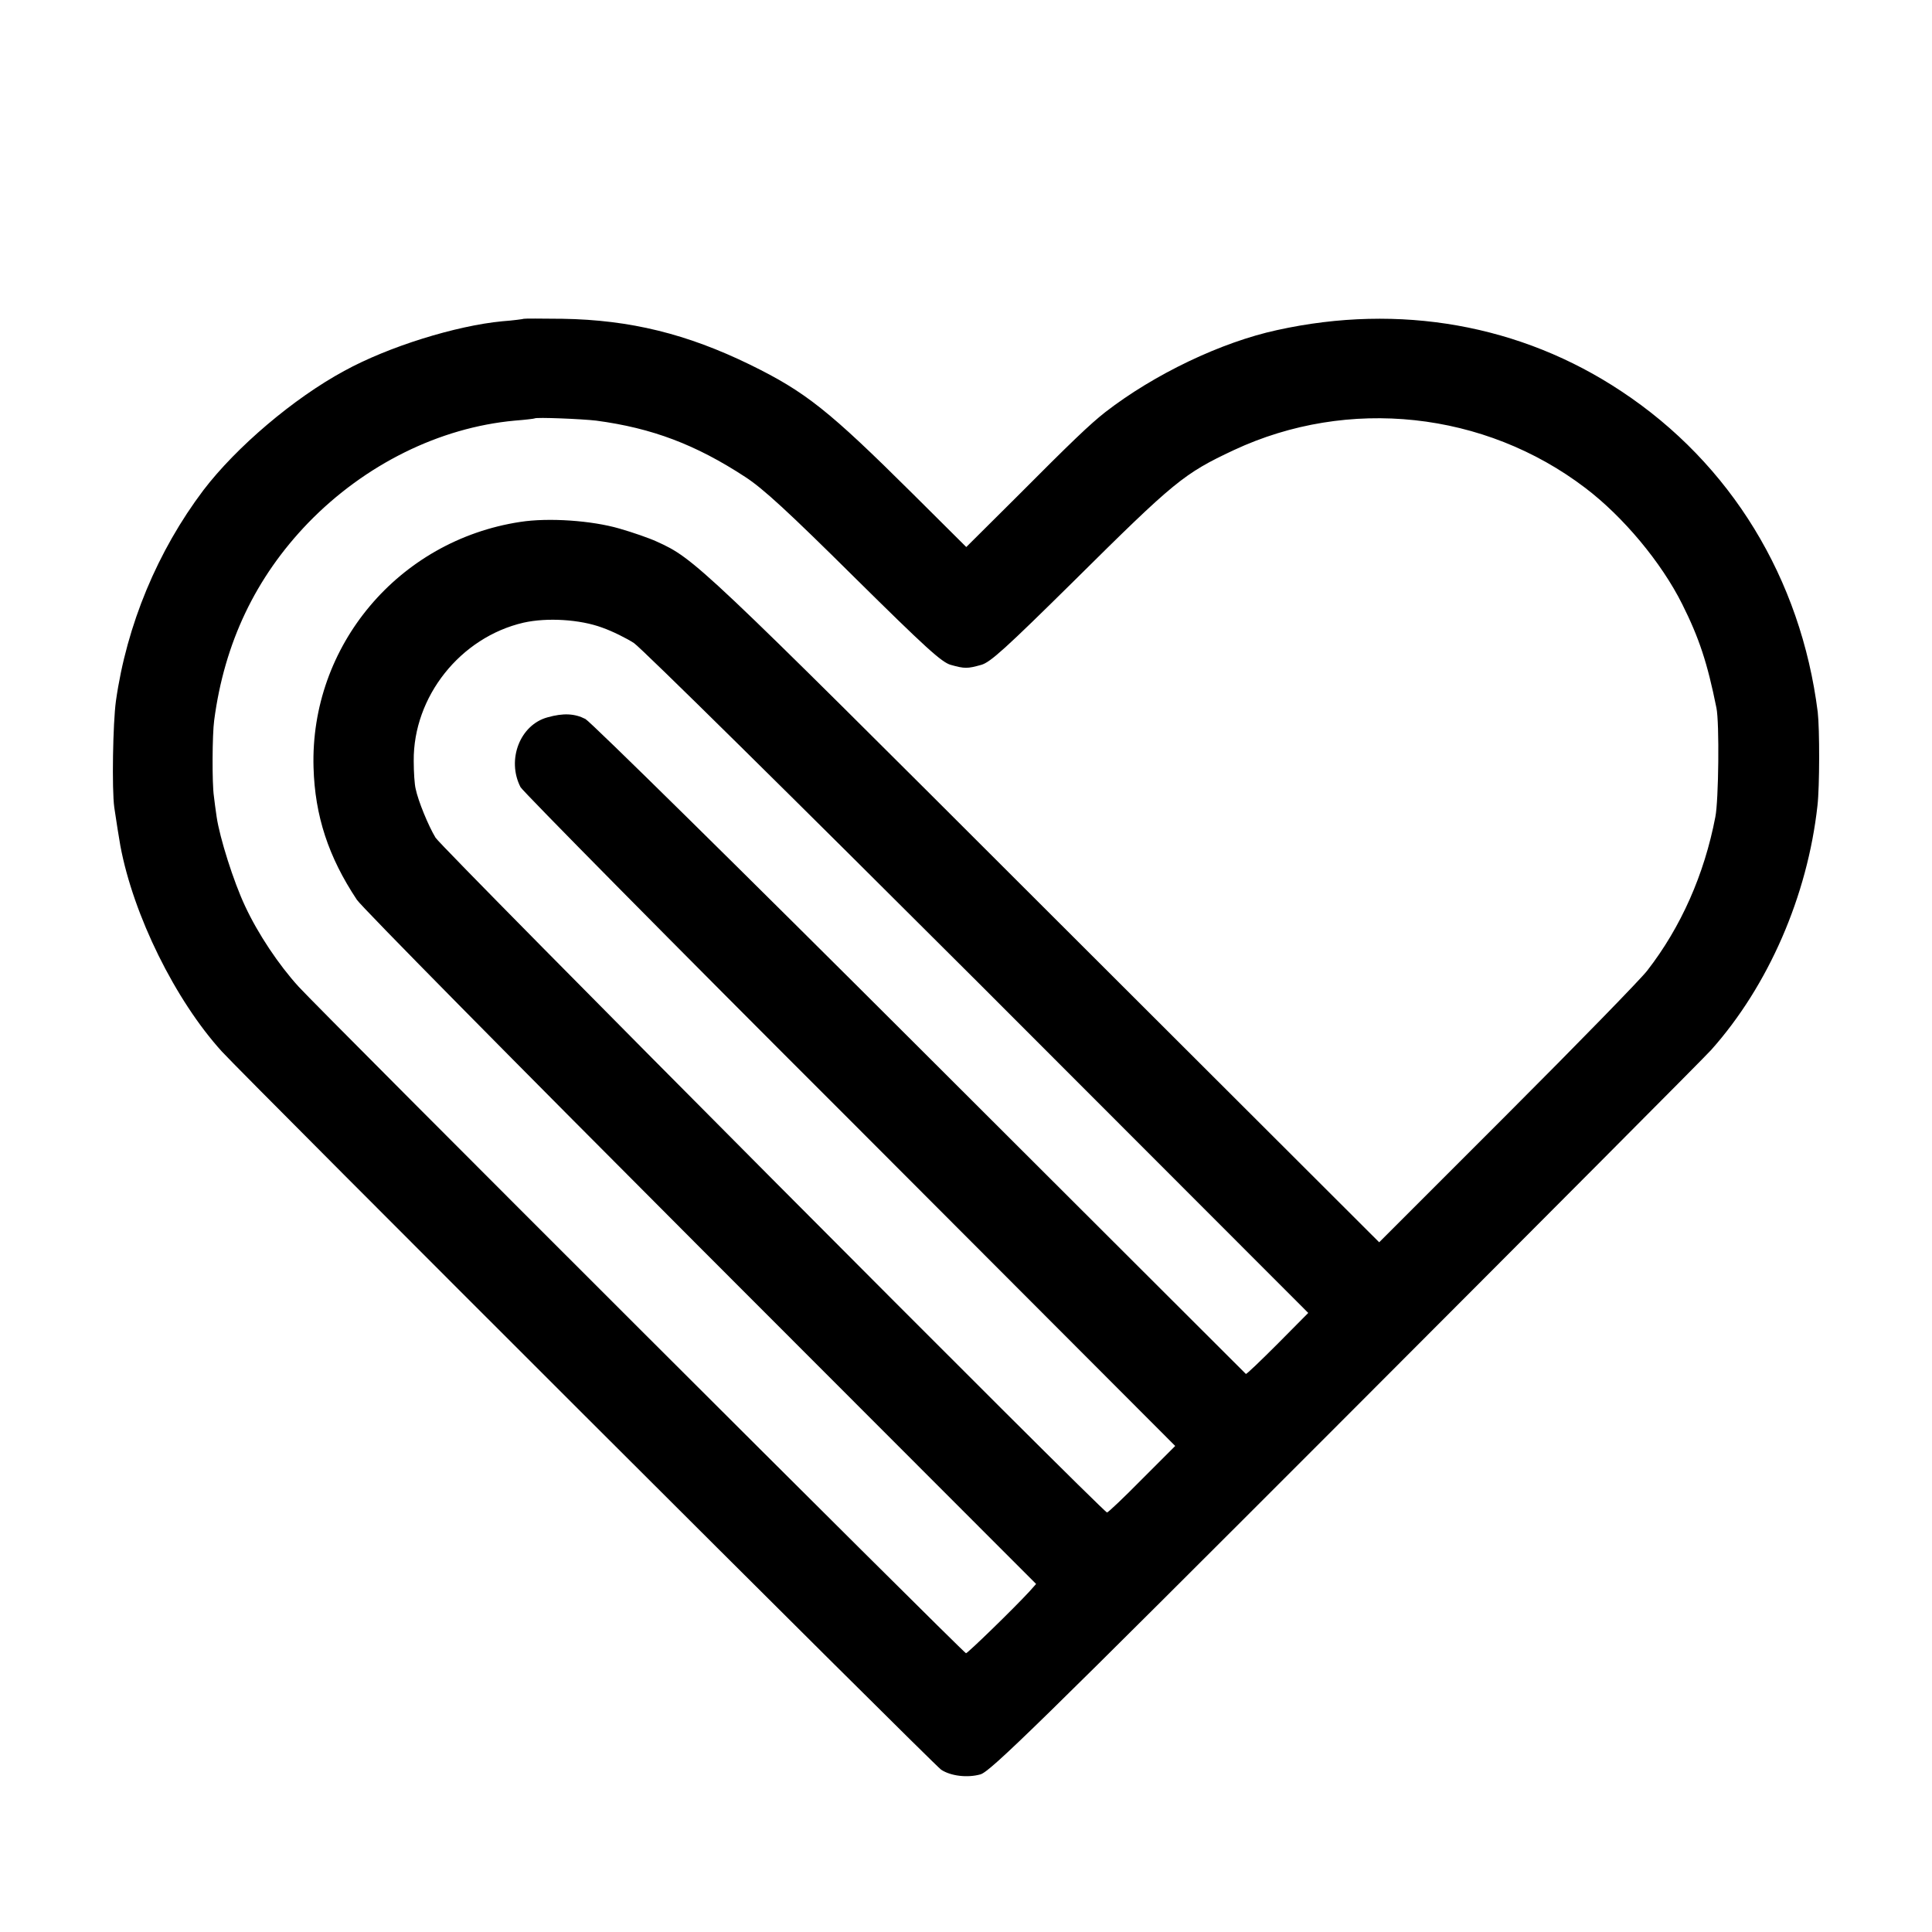
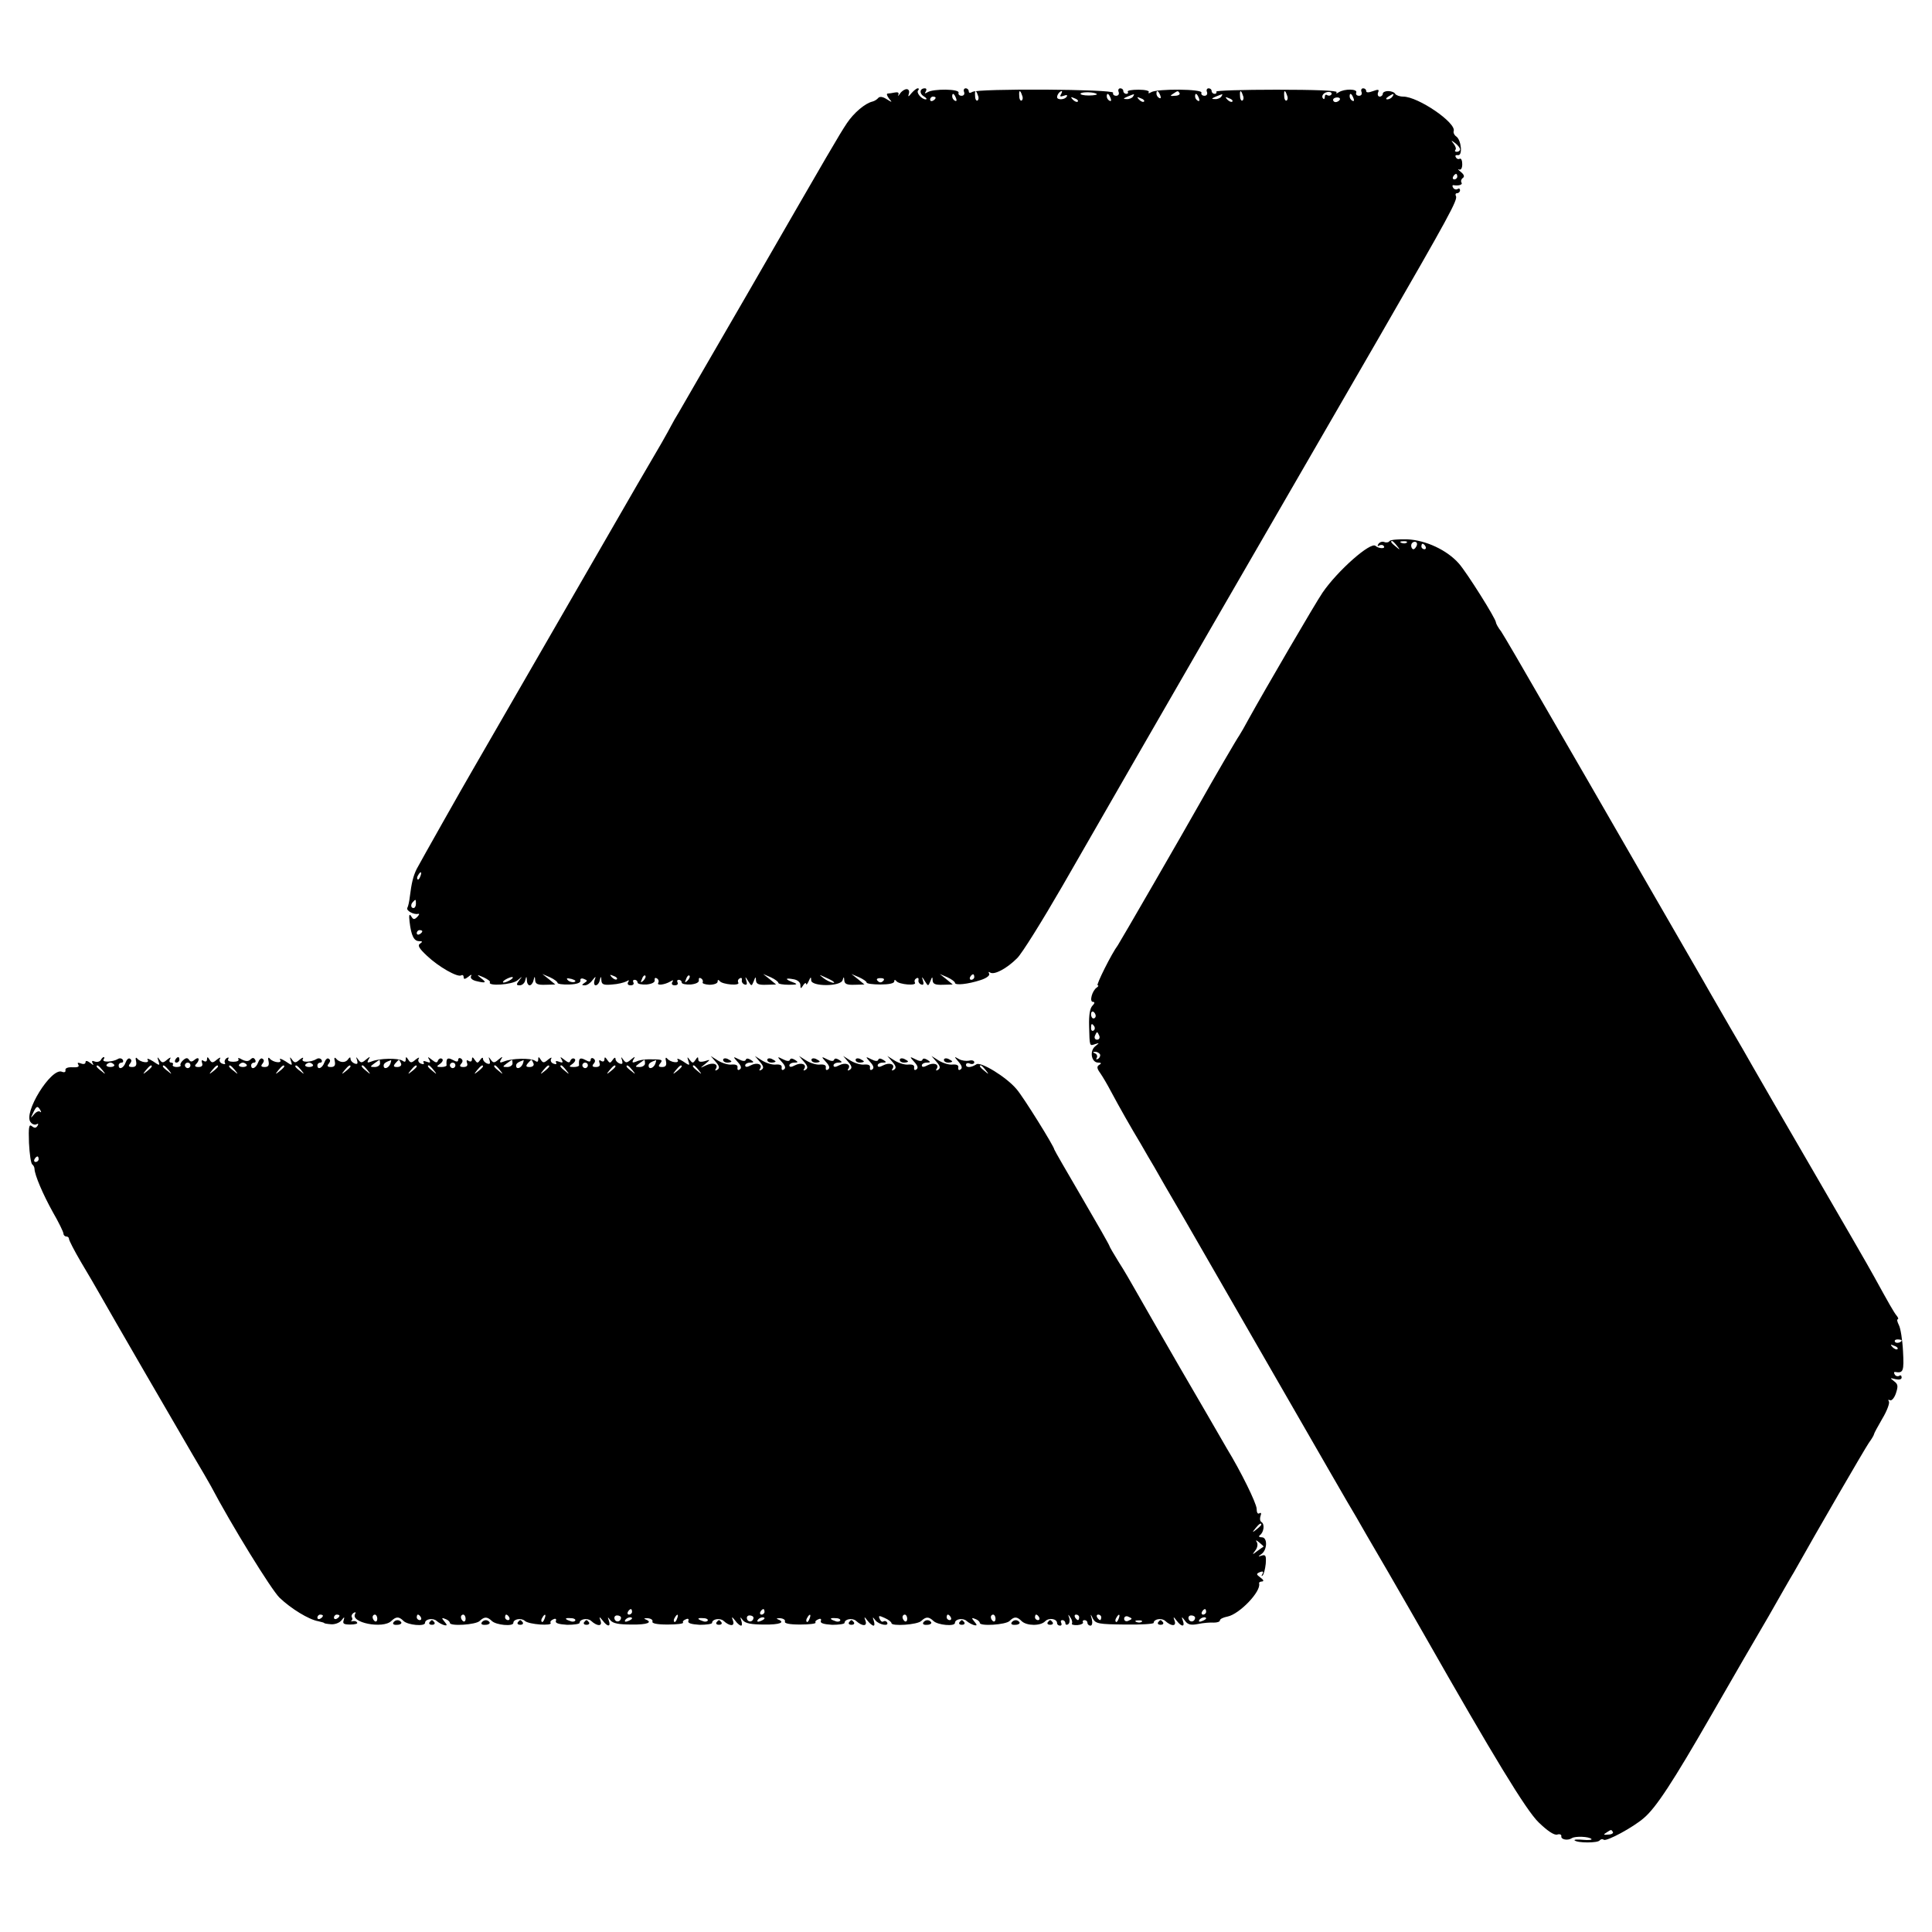
<svg xmlns="http://www.w3.org/2000/svg" version="1.0" width="700pt" height="700pt" viewBox="0 0 700 700" preserveAspectRatio="xMidYMid meet">
  <g transform="translate(0,700) scale(0.1,-0.1)" fill="#000000" stroke="none">
-     <path d="M1898 5845 c-2 -1 -37 -6 -78 -9 -168 -16 -413 -92 -573 -180 -183 -99 -391 -276 -510 -432 -166 -220 -278 -488 -317 -764 -11 -80 -15 -319 -6 -385 7 -47 17 -112 22 -139 47 -252 199 -560 368 -746 87 -95 2582 -2587 2606 -2602 35 -23 95 -30 142 -17 35 9 206 176 1327 1298 707 708 1302 1305 1321 1327 207 232 349 558 385 885 8 69 8 278 1 339 -61 484 -315 900 -711 1162 -364 242 -804 320 -1248 222 -203 -44 -445 -160 -622 -297 -56 -44 -120 -105 -325 -311 l-179 -178 -193 192 c-305 303 -389 370 -591 469 -228 111 -433 162 -679 166 -76 1 -139 1 -140 0z m262 -369 c203 -27 361 -87 540 -204 65 -42 159 -129 395 -363 258 -255 317 -309 350 -318 50 -14 60 -14 110 0 33 9 89 60 335 303 366 363 399 390 580 475 415 194 909 141 1274 -137 137 -104 275 -269 351 -421 61 -122 91 -212 124 -376 11 -53 8 -336 -4 -395 -40 -209 -125 -400 -247 -557 -23 -30 -251 -264 -507 -520 l-464 -464 -1216 1214 c-1250 1249 -1265 1263 -1402 1325 -26 12 -86 33 -135 47 -100 29 -256 40 -359 24 -441 -67 -762 -449 -749 -890 5 -175 54 -324 157 -479 16 -25 577 -593 1245 -1262 l1216 -1217 -24 -27 c-59 -64 -224 -224 -230 -224 -8 0 -2337 2326 -2418 2415 -72 79 -147 191 -194 292 -42 89 -92 248 -103 323 -4 25 -8 59 -10 75 -7 46 -6 225 1 275 37 281 150 518 341 716 205 211 475 345 748 370 39 3 71 7 72 8 5 5 173 -2 223 -8z m22 -750 c37 -13 89 -39 115 -56 27 -18 587 -571 1246 -1229 l1197 -1198 -111 -112 c-61 -61 -113 -111 -115 -109 -2 2 -533 532 -1181 1179 -648 647 -1193 1184 -1212 1194 -39 20 -80 22 -137 6 -100 -27 -149 -154 -98 -253 8 -15 545 -559 1194 -1207 l1178 -1180 -120 -120 c-66 -67 -123 -121 -127 -121 -14 0 -2411 2408 -2433 2445 -26 43 -63 133 -72 177 -4 15 -7 61 -7 101 -2 233 169 448 398 501 85 19 204 12 285 -18z" />
+     <path d="M3261 6661 c-6 -9 -9 -11 -6 -4 3 7 -2 10 -12 8 -10 -2 -22 -4 -27 -4 -5 -1 -2 -8 5 -18 13 -15 12 -15 -9 -2 -14 9 -25 10 -30 4 -4 -5 -13 -11 -21 -13 -26 -6 -67 -40 -93 -79 -29 -44 -53 -85 -362 -621 -125 -216 -236 -407 -246 -425 -11 -18 -23 -39 -27 -47 -4 -8 -20 -37 -36 -65 -29 -49 -95 -162 -327 -565 -124 -215 -327 -567 -356 -617 -34 -58 -192 -338 -204 -361 -13 -26 -19 -52 -25 -100 -2 -18 -6 -36 -9 -41 -6 -10 23 -26 39 -22 6 1 4 -3 -3 -11 -11 -11 -15 -10 -22 2 -7 11 -9 5 -6 -20 6 -51 16 -70 35 -70 12 0 13 -2 3 -9 -10 -6 -4 -17 25 -44 42 -40 111 -79 124 -71 5 3 9 0 9 -7 0 -8 5 -7 17 2 9 8 14 9 10 3 -4 -7 2 -14 16 -18 36 -9 42 -7 21 9 -18 14 -17 15 8 4 15 -7 26 -15 23 -18 -9 -15 81 -9 100 7 19 16 19 16 6 0 -11 -15 -11 -18 2 -18 9 0 18 8 20 18 4 16 5 16 6 0 0 -10 5 -18 10 -18 5 0 12 8 14 18 4 16 5 16 6 0 1 -13 9 -17 37 -16 l36 1 -23 19 -24 19 28 -12 c15 -7 27 -16 27 -20 0 -4 19 -7 43 -6 27 1 41 6 40 14 -2 7 4 10 13 6 13 -5 13 -7 2 -14 -11 -7 -11 -9 1 -9 8 0 20 8 27 18 13 16 14 16 8 0 -3 -10 -1 -18 4 -18 6 0 13 8 15 18 4 16 5 16 6 -1 1 -14 9 -17 39 -14 20 1 43 7 51 11 10 6 12 5 7 -2 -4 -7 -1 -12 9 -12 9 0 13 5 10 10 -3 6 -1 10 4 10 6 0 11 -4 11 -10 0 -5 15 -8 33 -7 19 2 31 8 29 16 -1 7 2 10 8 6 6 -3 8 -11 5 -16 -7 -11 24 -7 44 5 10 6 12 5 7 -2 -4 -7 -1 -12 9 -12 9 0 13 5 10 10 -3 6 -1 10 4 10 6 0 11 -4 11 -10 0 -5 15 -8 33 -7 19 2 31 8 29 16 -1 7 2 10 8 6 6 -3 8 -10 6 -14 -3 -4 8 -8 24 -9 17 0 30 5 30 11 0 8 3 8 8 2 9 -12 75 -18 67 -5 -3 5 -1 12 5 15 6 4 9 1 8 -6 -2 -6 3 -14 10 -16 8 -3 10 2 6 14 -5 16 -4 16 7 -2 12 -19 12 -19 20 0 6 17 8 17 8 3 1 -13 9 -17 37 -16 l36 1 -23 19 -24 19 28 -12 c15 -7 27 -16 27 -20 0 -4 17 -7 38 -7 31 0 34 2 15 9 -30 11 -29 17 2 11 14 -2 25 -11 25 -21 0 -14 2 -14 10 -1 5 8 10 11 11 5 0 -5 4 -1 9 10 7 16 9 17 9 3 1 -23 108 -23 114 1 4 13 5 13 6 -1 1 -13 9 -17 37 -16 l36 1 -23 19 -24 19 28 -12 c15 -7 27 -15 27 -19 0 -4 23 -7 50 -7 30 0 50 4 50 11 0 7 3 7 8 1 9 -12 75 -18 67 -5 -3 5 -1 12 5 15 6 4 9 1 8 -6 -2 -6 3 -14 10 -16 8 -3 10 2 6 14 -5 16 -4 16 7 -2 12 -19 12 -19 20 0 6 17 8 17 8 3 1 -13 9 -17 37 -16 l36 1 -23 19 -24 19 28 -12 c15 -7 27 -16 27 -20 0 -10 47 -5 93 10 22 7 34 17 31 23 -4 7 -2 8 4 4 15 -9 60 15 97 52 17 16 91 135 165 263 363 632 690 1198 1145 1984 255 442 288 502 280 515 -3 5 -1 10 4 10 6 0 11 5 11 11 0 5 -4 8 -9 4 -5 -3 -13 -1 -16 5 -4 6 -3 10 2 9 19 -3 34 2 28 10 -3 5 0 13 5 16 7 5 5 12 -7 22 -10 8 -13 12 -7 9 7 -3 12 4 12 19 0 14 -4 22 -9 20 -4 -3 -11 -1 -14 5 -4 6 -1 9 7 8 18 -4 13 53 -5 67 -8 5 -12 15 -10 20 10 30 -129 125 -183 125 -13 0 -26 5 -29 10 -3 6 -15 10 -26 10 -10 0 -19 -4 -19 -10 0 -5 -5 -10 -11 -10 -6 0 -9 7 -6 15 5 11 1 12 -18 5 -16 -6 -25 -6 -25 0 0 6 -5 10 -11 10 -6 0 -9 -6 -6 -13 3 -8 -1 -14 -9 -14 -8 0 -13 5 -10 12 5 13 -42 14 -63 1 -9 -6 -12 -5 -8 0 3 6 -83 9 -218 9 -123 0 -221 -3 -218 -7 2 -5 -1 -8 -6 -8 -6 0 -11 5 -11 10 0 6 -5 10 -11 10 -6 0 -9 -6 -6 -13 3 -8 -1 -14 -9 -14 -8 0 -13 5 -11 11 6 14 -161 15 -182 2 -8 -5 -12 -5 -9 0 4 5 -13 9 -37 9 -24 0 -41 -3 -39 -7 3 -5 0 -8 -5 -8 -6 0 -11 5 -11 10 0 6 -5 10 -11 10 -6 0 -9 -6 -6 -13 3 -8 -1 -14 -9 -14 -8 0 -13 5 -11 11 5 13 -490 16 -510 3 -8 -5 -13 -4 -13 2 0 6 -5 11 -11 11 -6 0 -9 -6 -6 -13 3 -8 -1 -14 -9 -14 -8 0 -13 5 -11 11 5 14 -91 15 -112 2 -10 -6 -12 -5 -7 2 4 7 3 12 -3 12 -19 0 -21 -19 -4 -29 10 -6 13 -11 7 -11 -15 0 -36 25 -27 33 3 4 3 7 -2 7 -4 0 -14 -8 -22 -17 -12 -15 -14 -15 -10 -2 3 9 -1 16 -8 16 -7 0 -18 -7 -24 -16z m282 -6 c4 -8 3 -16 -1 -19 -4 -3 -9 4 -9 15 -2 23 3 25 10 4z m160 0 c4 -8 3 -16 -1 -19 -4 -3 -9 4 -9 15 -2 23 3 25 10 4z m141 3 c-5 -8 -2 -9 10 -5 10 4 15 3 11 -3 -7 -12 -35 -13 -35 -2 0 9 10 22 17 22 2 0 1 -5 -3 -12z m130 1 c3 -2 -10 -5 -29 -5 -18 0 -32 3 -30 7 5 7 52 6 59 -2z m230 -5 c3 -8 2 -12 -4 -9 -6 3 -10 10 -10 16 0 14 7 11 14 -7z m70 8 c2 -4 -5 -9 -17 -9 -17 -2 -19 0 -7 7 18 12 18 12 24 2z m229 -7 c4 -8 3 -16 -1 -19 -4 -3 -9 4 -9 15 -2 23 3 25 10 4z m160 0 c4 -8 3 -16 -1 -19 -4 -3 -9 4 -9 15 -2 23 3 25 10 4z m161 3 c-3 -5 -10 -6 -15 -3 -5 4 -9 1 -9 -6 0 -7 -3 -10 -6 -6 -9 9 3 24 20 24 8 0 13 -4 10 -9z m-1360 -14 c3 -8 2 -12 -4 -9 -6 3 -10 10 -10 16 0 14 7 11 14 -7z m560 0 c3 -8 2 -12 -4 -9 -6 3 -10 10 -10 16 0 14 7 11 14 -7z m81 6 c-3 -5 -14 -10 -23 -9 -14 0 -13 2 3 9 27 11 27 11 20 0z m239 -6 c3 -8 2 -12 -4 -9 -6 3 -10 10 -10 16 0 14 7 11 14 -7z m81 6 c-3 -5 -14 -10 -23 -9 -14 0 -13 2 3 9 27 11 27 11 20 0z m479 -6 c3 -8 2 -12 -4 -9 -6 3 -10 10 -10 16 0 14 7 11 14 -7z m141 6 c-3 -5 -12 -10 -18 -10 -7 0 -6 4 3 10 19 12 23 12 15 0z m-1655 -4 c0 -3 -4 -8 -10 -11 -5 -3 -10 -1 -10 4 0 6 5 11 10 11 6 0 10 -2 10 -4z m515 -14 c-3 -3 -11 0 -18 7 -9 10 -8 11 6 5 10 -3 15 -9 12 -12z m240 0 c-3 -3 -11 0 -18 7 -9 10 -8 11 6 5 10 -3 15 -9 12 -12z m320 0 c-3 -3 -11 0 -18 7 -9 10 -8 11 6 5 10 -3 15 -9 12 -12z m389 6 c-3 -4 -9 -8 -15 -8 -5 0 -9 4 -9 8 0 5 7 9 15 9 8 0 12 -4 9 -9z m436 -179 c0 -5 -5 -9 -12 -9 -6 0 -8 3 -5 7 4 3 1 13 -6 22 -11 14 -10 14 6 2 9 -7 17 -17 17 -22z m-10 -99 c0 -5 -5 -10 -11 -10 -5 0 -7 5 -4 10 3 6 8 10 11 10 2 0 4 -4 4 -10z m-3757 -2535 c-3 -9 -8 -14 -10 -11 -3 3 -2 9 2 15 9 16 15 13 8 -4z m-16 -100 c0 -8 -4 -15 -9 -15 -10 0 -11 14 -1 23 9 10 10 9 10 -8z m23 -99 c0 -3 -4 -8 -10 -11 -5 -3 -10 -1 -10 4 0 6 5 11 10 11 6 0 10 -2 10 -4z m705 -174 c-3 -3 -11 0 -18 7 -9 10 -8 11 6 5 10 -3 15 -9 12 -12z m96 -5 c-10 -9 -11 -8 -5 6 3 10 9 15 12 12 3 -3 0 -11 -7 -18z m160 0 c-10 -9 -11 -8 -5 6 3 10 9 15 12 12 3 -3 0 -11 -7 -18z m528 -3 c14 -12 -19 -1 -35 12 -18 14 -18 14 6 3 14 -6 27 -13 29 -15z m511 16 c0 -5 -5 -10 -11 -10 -5 0 -7 5 -4 10 3 6 8 10 11 10 2 0 4 -4 4 -10z m-1680 -10 c-8 -5 -19 -10 -25 -10 -5 0 -3 5 5 10 8 5 20 10 25 10 6 0 3 -5 -5 -10z m231 -8 c-7 -2 -18 1 -23 6 -8 8 -4 9 13 5 13 -4 18 -8 10 -11z m1119 4 c-7 -7 -13 -7 -20 0 -6 6 -3 10 10 10 13 0 16 -4 10 -10z" />
+     <path d="M5035 5040 c-3 -5 -12 -7 -19 -4 -8 3 -17 0 -22 -7 -4 -7 -3 -10 4 -5 6 3 13 2 16 -3 7 -10 -19 -9 -30 1 -17 17 -138 -90 -192 -169 -25 -36 -213 -359 -265 -453 -16 -30 -33 -59 -37 -65 -7 -9 -95 -160 -141 -242 -55 -98 -293 -510 -299 -518 -22 -29 -80 -145 -73 -145 4 0 3 -4 -3 -8 -17 -11 -28 -52 -14 -52 7 0 7 -5 -2 -14 -9 -9 -13 -34 -12 -72 2 -77 1 -74 22 -67 16 5 16 5 0 -8 -21 -17 -14 -59 11 -59 11 0 13 -3 4 -8 -10 -6 -9 -13 4 -31 9 -13 26 -42 38 -65 31 -58 73 -132 108 -190 16 -28 38 -66 49 -84 10 -18 58 -102 107 -185 48 -84 168 -291 266 -462 98 -170 216 -375 262 -455 46 -80 89 -154 96 -165 6 -11 58 -101 116 -200 57 -99 116 -201 130 -226 252 -443 371 -639 416 -682 32 -31 56 -47 67 -44 9 3 16 0 15 -6 -2 -12 23 -17 38 -7 12 8 63 6 71 -3 4 -3 -10 -5 -30 -3 -21 2 -34 1 -31 -2 10 -10 85 -10 91 0 3 4 10 6 15 2 11 -6 106 45 145 79 44 37 106 132 244 372 73 127 166 288 208 359 41 72 82 144 92 160 84 150 256 446 271 468 11 15 19 29 19 32 0 3 14 28 30 56 17 28 27 56 24 62 -4 6 -2 8 3 5 6 -4 16 7 22 24 9 27 8 34 -7 45 -15 12 -15 12 6 7 13 -3 22 -1 22 6 0 7 -4 10 -9 6 -5 -3 -13 -1 -16 5 -4 6 -3 10 2 9 29 -5 32 3 28 75 -2 41 -9 84 -15 95 -6 12 -8 21 -4 21 3 0 2 6 -4 13 -10 12 -27 42 -82 142 -15 28 -115 201 -222 385 -107 184 -206 355 -220 380 -14 25 -49 86 -78 135 -29 50 -62 108 -75 130 -12 22 -123 213 -245 425 -122 212 -283 491 -358 620 -74 129 -143 247 -153 262 -11 14 -19 29 -19 33 0 13 -105 180 -134 213 -43 49 -120 85 -188 88 -32 1 -60 -2 -63 -6z m26 -17 c13 -16 12 -17 -3 -4 -17 13 -22 21 -14 21 2 0 10 -8 17 -17z m36 11 c-3 -3 -12 -4 -19 -1 -8 3 -5 6 6 6 11 1 17 -2 13 -5z m36 -11 c-3 -7 -8 -13 -12 -13 -4 0 -8 6 -8 13 0 8 6 14 13 14 7 0 10 -6 7 -14z m32 -3 c3 -5 1 -10 -4 -10 -6 0 -11 5 -11 10 0 6 2 10 4 10 3 0 8 -4 11 -10z m-1195 -1701 c0 -5 -4 -9 -8 -9 -5 0 -9 7 -9 15 0 8 4 12 9 9 4 -3 8 -9 8 -15z m-5 -38 c3 -5 2 -12 -3 -15 -5 -3 -9 1 -9 9 0 17 3 19 12 6z m18 -34 c3 -8 -1 -14 -8 -14 -7 0 -11 6 -8 14 3 7 6 13 8 13 2 0 5 -6 8 -13z m2 -66 c3 -5 0 -13 -6 -17 -7 -4 -9 -3 -5 4 3 5 0 13 -6 15 -9 4 -10 6 -1 6 6 1 14 -3 18 -8z m2905 -1037 c0 -8 -19 -13 -24 -6 -3 5 1 9 9 9 8 0 15 -2 15 -3z m-15 -32 c-3 -3 -11 0 -18 7 -9 10 -8 11 6 5 10 -3 15 -9 12 -12z m-1031 -1750 c2 -4 -5 -9 -17 -9 -17 -2 -19 0 -7 7 18 12 18 12 24 2z" />
+     <path d="M365 3159 c-4 -6 -14 -8 -22 -5 -9 4 -12 2 -7 -7 5 -8 2 -7 -9 2 -11 8 -17 9 -17 3 0 -7 -7 -9 -17 -5 -11 4 -14 3 -9 -5 4 -7 -3 -10 -21 -9 -17 1 -27 -3 -26 -10 2 -7 -4 -10 -13 -6 -39 15 -141 -150 -113 -183 6 -8 16 -11 22 -7 6 3 7 1 3 -6 -6 -9 -11 -9 -21 -1 -10 8 -12 -4 -10 -61 2 -40 7 -75 12 -78 4 -3 8 -10 8 -16 1 -23 30 -91 66 -156 22 -38 39 -73 39 -79 0 -5 5 -10 10 -10 6 0 10 -4 10 -9 0 -5 19 -42 43 -83 24 -40 55 -93 69 -118 40 -71 274 -475 335 -579 31 -52 61 -104 67 -115 73 -139 219 -376 249 -405 42 -40 106 -79 140 -85 12 -3 22 -5 22 -7 0 -1 11 -3 25 -4 13 -1 30 5 37 14 11 14 12 14 8 0 -4 -12 1 -15 24 -15 17 0 28 3 25 7 -2 5 -10 7 -17 5 -7 -1 -9 -1 -4 1 4 3 5 9 2 13 -3 5 0 12 6 16 7 4 9 3 6 -3 -20 -32 101 -56 131 -26 17 16 27 17 44 0 15 -15 78 -21 78 -7 0 14 29 19 42 7 8 -7 20 -13 27 -15 12 -3 12 0 1 13 -11 13 -10 15 4 9 9 -3 16 -10 16 -14 0 -13 94 -7 108 7 17 16 27 16 44 0 15 -15 78 -21 78 -7 0 14 29 19 42 7 14 -13 101 -19 93 -7 -3 4 2 10 10 13 8 4 12 1 9 -6 -3 -8 10 -12 41 -14 25 0 45 3 45 7 0 14 29 19 42 7 22 -20 41 -20 34 0 -6 17 -5 17 8 1 17 -23 30 -23 22 0 -5 15 -5 15 6 1 9 -11 31 -15 76 -15 58 -1 79 8 50 19 -7 3 -3 4 8 4 12 -1 20 -6 18 -12 -3 -7 16 -11 55 -11 33 0 58 3 56 7 -3 4 2 9 10 12 8 4 12 1 9 -6 -3 -8 10 -12 41 -14 25 0 45 3 45 7 0 14 29 19 42 7 22 -20 41 -20 34 0 -6 17 -5 17 8 1 7 -10 17 -18 21 -18 4 0 4 8 1 18 -5 15 -5 15 6 1 9 -11 31 -15 76 -15 58 -1 79 8 50 19 -7 3 -3 4 8 4 12 -1 20 -6 18 -12 -3 -7 16 -11 55 -11 33 0 58 3 56 7 -3 4 2 9 10 12 8 4 12 1 9 -6 -3 -8 10 -12 41 -14 25 0 45 3 45 7 0 14 29 19 42 7 22 -20 41 -20 34 0 -6 17 -5 17 8 0 7 -9 17 -17 21 -17 4 0 4 8 1 17 -5 16 -5 16 6 2 13 -16 51 -23 42 -7 -3 5 -9 6 -14 3 -4 -3 -10 2 -13 10 -5 12 -2 12 18 3 14 -6 25 -15 25 -19 0 -12 94 -6 108 8 17 16 27 16 44 0 15 -15 78 -21 78 -7 0 14 29 19 42 7 8 -7 20 -13 27 -15 12 -3 12 0 1 13 -11 13 -10 15 4 9 9 -3 16 -10 16 -14 0 -13 94 -7 108 7 17 17 27 16 44 -1 18 -17 68 -18 85 0 14 14 43 9 43 -7 0 -5 5 -9 11 -9 5 0 7 5 4 10 -3 6 -1 10 4 10 6 0 11 -5 11 -11 0 -5 4 -8 10 -4 5 3 7 13 4 23 -5 14 -4 14 4 2 6 -8 8 -18 6 -22 -3 -4 6 -7 20 -6 13 1 22 6 20 10 -3 4 0 8 5 8 6 0 11 -4 11 -10 0 -5 5 -10 11 -10 6 0 8 10 5 23 -6 21 -5 21 4 2 10 -18 21 -20 115 -21 58 -1 105 2 105 6 0 14 29 19 42 7 22 -20 41 -20 34 0 -6 17 -5 17 8 0 17 -22 30 -22 22 0 -6 17 -5 17 8 0 10 -14 22 -16 47 -11 19 4 44 6 57 5 12 0 22 3 22 8 0 5 12 11 28 14 43 9 122 91 114 120 -1 4 4 7 11 7 7 1 5 6 -6 14 -16 12 -16 14 -2 20 11 4 14 2 9 -7 -4 -6 -4 -9 1 -5 4 4 9 23 11 42 2 29 0 34 -14 30 -14 -5 -15 -4 -2 5 22 15 23 61 2 61 -10 0 -13 3 -7 8 14 10 18 39 6 47 -6 3 -7 13 -4 22 4 10 2 14 -4 10 -6 -4 -10 3 -10 17 -1 20 -56 133 -108 218 -5 9 -17 29 -26 45 -9 15 -73 127 -144 248 -70 121 -141 245 -158 275 -17 30 -45 79 -64 108 -18 29 -33 55 -33 57 0 3 -45 82 -100 176 -55 94 -100 172 -100 174 0 10 -113 192 -137 219 -37 44 -129 100 -145 90 -20 -13 -38 -13 -38 -2 0 6 7 8 15 4 8 -3 15 0 15 5 0 6 -8 9 -19 6 -10 -2 -27 0 -37 6 -18 10 -18 10 -1 -10 12 -14 15 -23 7 -28 -6 -4 -9 -1 -8 7 2 8 -5 12 -20 11 -13 -2 -35 5 -50 14 l-27 17 18 -21 c14 -16 15 -23 6 -29 -7 -4 -10 -3 -5 4 10 16 -11 24 -34 12 -13 -7 -20 -7 -20 0 0 5 8 10 18 10 14 0 15 2 2 10 -10 6 -16 6 -18 0 -2 -6 -12 -5 -25 2 -22 11 -22 10 -4 -10 12 -13 15 -22 7 -27 -6 -4 -9 -1 -8 7 2 8 -5 12 -20 11 -13 -2 -35 5 -50 14 l-27 17 18 -21 c14 -16 15 -23 6 -29 -7 -4 -10 -3 -5 4 10 16 -11 24 -34 12 -13 -7 -20 -7 -20 0 0 5 8 10 18 10 14 0 15 2 2 10 -10 6 -16 6 -18 0 -2 -6 -12 -5 -25 2 -22 11 -22 10 -4 -10 12 -13 15 -22 7 -27 -6 -4 -9 -1 -8 7 2 8 -5 12 -20 11 -13 -2 -35 5 -50 14 l-27 17 18 -21 c14 -16 15 -23 6 -29 -7 -4 -10 -3 -5 4 10 16 -11 24 -34 12 -13 -7 -20 -7 -20 0 0 5 8 10 18 10 14 0 15 2 2 10 -10 6 -16 6 -18 0 -2 -6 -12 -5 -25 2 -22 11 -22 10 -4 -10 12 -13 15 -22 7 -27 -6 -4 -9 -1 -8 7 2 8 -5 12 -20 11 -13 -2 -35 5 -50 14 l-27 17 18 -21 c14 -16 15 -23 6 -29 -7 -4 -10 -3 -5 4 10 16 -11 24 -34 12 -13 -7 -20 -7 -20 0 0 5 8 10 18 10 14 0 15 2 2 10 -10 6 -16 6 -18 0 -2 -6 -12 -5 -25 2 -22 11 -22 10 -4 -10 12 -13 15 -22 7 -27 -6 -4 -9 -1 -8 7 2 8 -5 12 -20 11 -13 -2 -35 5 -50 14 l-27 17 18 -21 c14 -16 15 -23 6 -29 -7 -4 -10 -3 -5 4 10 16 -11 24 -34 12 -13 -7 -20 -7 -20 0 0 5 8 10 18 10 14 0 15 2 2 10 -10 6 -16 6 -18 0 -2 -6 -12 -5 -25 2 -22 11 -22 10 -4 -10 12 -13 15 -22 7 -27 -6 -4 -9 -1 -8 7 2 8 -5 12 -20 11 -13 -2 -35 5 -50 14 l-27 17 18 -21 c14 -16 15 -23 6 -29 -7 -4 -10 -3 -5 4 10 17 -11 24 -36 12 -23 -11 -23 -11 -3 5 20 17 20 17 -2 10 -16 -4 -23 -2 -23 7 0 10 -3 9 -10 -2 -9 -13 -11 -13 -21 0 -9 12 -10 12 -5 -4 6 -18 5 -18 -20 -1 -15 9 -23 12 -19 5 9 -14 -26 -10 -38 5 -5 6 -7 1 -4 -10 3 -15 -1 -21 -14 -21 -13 0 -15 3 -7 13 11 14 7 15 -42 15 -14 0 -34 -3 -44 -8 -15 -6 -17 -4 -11 7 8 12 6 12 -9 0 -15 -13 -19 -13 -28 0 -8 11 -9 11 -4 -3 3 -12 1 -15 -10 -11 -7 3 -14 10 -14 17 0 6 -5 4 -10 -4 -9 -13 -11 -13 -20 0 -7 11 -10 11 -10 2 0 -8 -5 -10 -12 -6 -7 5 -9 2 -6 -7 4 -10 -1 -15 -13 -15 -13 0 -15 4 -8 12 7 8 6 14 -1 19 -5 3 -10 1 -10 -5 0 -8 -6 -8 -20 0 -19 10 -24 5 -22 -20 0 -3 -8 -6 -19 -6 -18 0 -19 2 -4 12 9 7 12 15 6 18 -5 3 -11 0 -14 -6 -3 -10 -8 -9 -22 2 -15 12 -17 12 -10 1 6 -11 4 -13 -9 -8 -10 4 -15 3 -11 -3 3 -6 -1 -7 -9 -4 -9 3 -13 11 -9 18 4 6 -1 5 -11 -3 -15 -13 -19 -13 -27 0 -7 11 -9 11 -9 0 0 -9 -4 -10 -12 -4 -15 10 -84 9 -112 -3 -15 -6 -17 -4 -11 7 8 12 6 12 -9 0 -15 -13 -19 -13 -28 0 -8 11 -9 11 -4 -3 3 -12 1 -15 -10 -11 -7 3 -14 10 -14 17 0 6 -5 4 -10 -4 -9 -13 -11 -13 -20 0 -7 11 -10 11 -10 2 0 -8 -5 -10 -12 -6 -7 5 -9 2 -6 -7 4 -10 -1 -15 -13 -15 -13 0 -15 4 -8 12 7 8 6 14 -1 19 -5 3 -10 1 -10 -5 0 -8 -6 -8 -20 0 -19 10 -24 5 -22 -20 0 -3 -8 -6 -19 -6 -18 0 -19 2 -4 12 9 7 12 15 6 18 -5 3 -11 0 -14 -6 -3 -10 -8 -9 -22 2 -15 12 -17 12 -10 1 6 -11 4 -13 -9 -8 -10 4 -15 3 -11 -3 3 -6 -1 -7 -9 -4 -9 3 -13 11 -9 18 4 6 -1 5 -11 -3 -15 -13 -19 -13 -27 0 -7 11 -9 11 -9 0 0 -9 -4 -10 -12 -4 -15 10 -84 9 -112 -3 -15 -6 -17 -4 -11 7 8 12 6 12 -9 0 -15 -13 -19 -13 -28 0 -8 11 -9 11 -4 -3 3 -12 1 -15 -10 -11 -7 3 -14 10 -14 17 0 7 -3 6 -9 -2 -9 -14 -31 -13 -44 3 -5 6 -7 1 -4 -10 3 -15 -1 -21 -14 -21 -13 0 -15 4 -8 12 6 8 7 14 0 18 -5 4 -12 -3 -16 -14 -7 -20 -25 -28 -25 -10 0 6 5 10 11 10 5 0 7 5 4 10 -4 6 -12 7 -18 3 -21 -13 -58 -13 -50 0 4 7 -1 6 -11 -2 -15 -13 -19 -13 -28 0 -8 11 -9 10 -4 -5 6 -18 5 -18 -20 -1 -15 9 -23 12 -19 5 9 -14 -26 -10 -38 5 -5 6 -7 1 -4 -10 3 -15 -1 -21 -14 -21 -13 0 -15 4 -8 12 6 8 7 14 0 18 -5 4 -12 -3 -16 -14 -7 -20 -25 -28 -25 -10 0 6 5 10 11 10 5 0 7 5 3 11 -4 7 -9 8 -17 0 -7 -7 -16 -7 -30 0 -11 7 -17 7 -13 1 3 -5 -5 -9 -19 -9 -14 0 -22 4 -18 10 3 6 1 7 -6 3 -6 -4 -9 -12 -6 -17 3 -5 -1 -6 -9 -3 -9 3 -13 11 -9 18 4 6 -1 5 -11 -3 -15 -13 -19 -13 -27 0 -6 10 -9 11 -9 1 0 -8 -5 -10 -12 -6 -7 5 -9 2 -6 -7 4 -10 -1 -15 -13 -15 -12 0 -15 4 -9 10 15 15 12 30 -4 17 -10 -9 -16 -9 -21 -1 -5 8 -11 8 -21 -1 -7 -6 -12 -14 -10 -18 3 -4 -4 -7 -14 -7 -10 0 -16 4 -14 8 3 4 0 8 -6 8 -6 0 -8 5 -4 13 5 7 1 7 -10 -2 -15 -13 -19 -13 -28 0 -8 11 -9 10 -4 -5 6 -18 5 -18 -20 -1 -15 9 -23 12 -19 5 9 -14 -26 -10 -38 5 -5 6 -7 1 -4 -10 3 -15 -1 -21 -14 -21 -13 0 -15 4 -8 12 6 8 7 14 0 18 -5 4 -12 -3 -16 -14 -7 -20 -25 -28 -25 -10 0 6 5 10 11 10 5 0 7 5 4 10 -4 6 -12 7 -18 3 -18 -11 -58 -13 -52 -2 4 5 4 9 1 9 -3 0 -8 -5 -11 -11z m1012 -12 c0 -7 -9 -13 -19 -13 -18 0 -18 1 -2 13 10 7 18 13 19 13 1 0 2 -6 2 -13z m37 -2 c-7 -16 -24 -21 -24 -6 0 8 7 13 27 20 1 1 0 -6 -3 -14z m39 2 c3 -7 -3 -13 -14 -13 -13 0 -15 3 -7 13 6 7 12 13 13 13 2 0 5 -6 8 -13z m404 0 c0 -7 -9 -13 -19 -13 -18 0 -18 1 -2 13 10 7 18 13 19 13 1 0 2 -6 2 -13z m37 -2 c-7 -16 -24 -21 -24 -6 0 8 7 13 27 20 1 1 0 -6 -3 -14z m39 2 c3 -7 -3 -13 -14 -13 -13 0 -15 3 -7 13 6 7 12 13 13 13 2 0 5 -6 8 -13z m404 0 c0 -7 -9 -13 -19 -13 -18 0 -18 1 -2 13 10 7 18 13 19 13 1 0 2 -6 2 -13z m37 -2 c-7 -16 -24 -21 -24 -6 0 8 7 13 27 20 1 1 0 -6 -3 -14z m-1960 -3 c2 -4 -4 -8 -14 -8 -10 0 -16 4 -14 8 3 4 9 8 14 8 5 0 11 -4 14 -8z m276 -2 c0 -5 -4 -10 -10 -10 -5 0 -10 5 -10 10 0 6 5 10 10 10 6 0 10 -4 10 -10z m204 2 c2 -4 -4 -8 -14 -8 -10 0 -16 4 -14 8 3 4 9 8 14 8 5 0 11 -4 14 -8z m240 0 c2 -4 -4 -8 -14 -8 -10 0 -16 4 -14 8 3 4 9 8 14 8 5 0 11 -4 14 -8z m516 -2 c0 -5 -4 -10 -10 -10 -5 0 -10 5 -10 10 0 6 5 10 10 10 6 0 10 -4 10 -10z m480 0 c0 -5 -4 -10 -10 -10 -5 0 -10 5 -10 10 0 6 5 10 10 10 6 0 10 -4 10 -10z m-1759 -17 c13 -16 12 -17 -3 -4 -10 7 -18 15 -18 17 0 8 8 3 21 -13z m179 13 c0 -2 -8 -10 -17 -17 -16 -13 -17 -12 -4 4 13 16 21 21 21 13z m61 -13 c13 -16 12 -17 -3 -4 -10 7 -18 15 -18 17 0 8 8 3 21 -13z m179 13 c0 -2 -8 -10 -17 -17 -16 -13 -17 -12 -4 4 13 16 21 21 21 13z m61 -13 c13 -16 12 -17 -3 -4 -10 7 -18 15 -18 17 0 8 8 3 21 -13z m179 13 c0 -2 -8 -10 -17 -17 -16 -13 -17 -12 -4 4 13 16 21 21 21 13z m61 -13 c13 -16 12 -17 -3 -4 -10 7 -18 15 -18 17 0 8 8 3 21 -13z m179 13 c0 -2 -8 -10 -17 -17 -16 -13 -17 -12 -4 4 13 16 21 21 21 13z m61 -13 c13 -16 12 -17 -3 -4 -17 13 -22 21 -14 21 2 0 10 -8 17 -17z m179 13 c0 -2 -8 -10 -17 -17 -16 -13 -17 -12 -4 4 13 16 21 21 21 13z m61 -13 c13 -16 12 -17 -3 -4 -17 13 -22 21 -14 21 2 0 10 -8 17 -17z m179 13 c0 -2 -8 -10 -17 -17 -16 -13 -17 -12 -4 4 13 16 21 21 21 13z m61 -13 c13 -16 12 -17 -3 -4 -17 13 -22 21 -14 21 2 0 10 -8 17 -17z m179 13 c0 -2 -8 -10 -17 -17 -16 -13 -17 -12 -4 4 13 16 21 21 21 13z m61 -13 c13 -16 12 -17 -3 -4 -17 13 -22 21 -14 21 2 0 10 -8 17 -17z m179 13 c0 -2 -8 -10 -17 -17 -16 -13 -17 -12 -4 4 13 16 21 21 21 13z m61 -13 c13 -16 12 -17 -3 -4 -10 7 -18 15 -18 17 0 8 8 3 21 -13z m179 13 c0 -2 -8 -10 -17 -17 -16 -13 -17 -12 -4 4 13 16 21 21 21 13z m61 -13 c13 -16 12 -17 -3 -4 -17 13 -22 21 -14 21 2 0 10 -8 17 -17z m1040 0 c13 -16 12 -17 -3 -4 -17 13 -22 21 -14 21 2 0 10 -8 17 -17z m-3425 -145 c4 -7 4 -10 -1 -6 -4 4 -14 0 -22 -10 -13 -15 -13 -15 -3 6 12 25 16 27 26 10z m-6 -178 c0 -5 -5 -10 -11 -10 -5 0 -7 5 -4 10 3 6 8 10 11 10 2 0 4 -4 4 -10z m4430 -1324 c0 -2 -8 -10 -17 -17 -16 -13 -17 -12 -4 4 13 16 21 21 21 13z m8 -80 c-2 -1 -12 -8 -23 -16 -18 -14 -19 -14 -7 2 8 10 10 23 6 30 -6 9 -3 9 9 -1 10 -8 16 -14 15 -15z m-2288 -236 c0 -5 -5 -10 -11 -10 -5 0 -7 5 -4 10 3 6 8 10 11 10 2 0 4 -4 4 -10z m480 0 c0 -5 -5 -10 -11 -10 -5 0 -7 5 -4 10 3 6 8 10 11 10 2 0 4 -4 4 -10z m1600 0 c0 -5 -5 -10 -11 -10 -5 0 -7 5 -4 10 3 6 8 10 11 10 2 0 4 -4 4 -10z m-3200 -14 c0 -3 -4 -8 -10 -11 -5 -3 -10 -1 -10 4 0 6 5 11 10 11 6 0 10 -2 10 -4z m60 0 c0 -3 -4 -8 -10 -11 -5 -3 -10 -1 -10 4 0 6 5 11 10 11 6 0 10 -2 10 -4z m137 -11 c0 -8 -4 -12 -9 -9 -4 3 -8 9 -8 15 0 5 4 9 8 9 5 0 9 -7 9 -15z m158 5 c3 -5 1 -10 -4 -10 -6 0 -11 5 -11 10 0 6 2 10 4 10 3 0 8 -4 11 -10z m162 -5 c0 -8 -4 -12 -9 -9 -4 3 -8 9 -8 15 0 5 4 9 8 9 5 0 9 -7 9 -15z m158 5 c3 -5 1 -10 -4 -10 -6 0 -11 5 -11 10 0 6 2 10 4 10 3 0 8 -4 11 -10z m128 -5 c-3 -9 -8 -14 -10 -11 -3 3 -2 9 2 15 9 16 15 13 8 -4z m277 4 c0 -15 -18 -19 -23 -6 -3 8 1 14 9 14 8 0 14 -4 14 -8z m203 -4 c-3 -9 -8 -14 -10 -11 -3 3 -2 9 2 15 9 16 15 13 8 -4z m277 4 c0 -15 -18 -19 -23 -6 -3 8 1 14 9 14 8 0 14 -4 14 -8z m203 -4 c-3 -9 -8 -14 -10 -11 -3 3 -2 9 2 15 9 16 15 13 8 -4z m354 0 c0 -8 -4 -12 -9 -9 -4 3 -8 9 -8 15 0 5 4 9 8 9 5 0 9 -7 9 -15z m158 5 c3 -5 1 -10 -4 -10 -6 0 -11 5 -11 10 0 6 2 10 4 10 3 0 8 -4 11 -10z m162 -5 c0 -8 -4 -12 -9 -9 -4 3 -8 9 -8 15 0 5 4 9 8 9 5 0 9 -7 9 -15z m158 5 c3 -5 1 -10 -4 -10 -6 0 -11 5 -11 10 0 6 2 10 4 10 3 0 8 -4 11 -10z m145 0 c0 -5 -2 -10 -4 -10 -3 0 -8 5 -11 10 -3 6 -1 10 4 10 6 0 11 -4 11 -10z m80 0 c0 -5 -2 -10 -4 -10 -3 0 -8 5 -11 10 -3 6 -1 10 4 10 6 0 11 -4 11 -10z m63 -5 c-3 -9 -8 -14 -10 -11 -3 3 -2 9 2 15 9 16 15 13 8 -4z m47 0 c0 -2 -6 -5 -13 -8 -8 -3 -14 1 -14 8 0 7 6 11 14 8 7 -3 13 -6 13 -8z m230 4 c0 -15 -18 -19 -23 -6 -3 8 1 14 9 14 8 0 14 -4 14 -8z m-2246 -11 c-3 -4 -11 -5 -19 -1 -21 7 -19 12 4 10 11 0 18 -5 15 -9z m206 8 c0 -2 -7 -7 -16 -10 -8 -3 -12 -2 -9 4 6 10 25 14 25 6z m274 -8 c-3 -4 -11 -5 -19 -1 -21 7 -19 12 4 10 11 0 18 -5 15 -9z m206 8 c0 -2 -7 -7 -16 -10 -8 -3 -12 -2 -9 4 6 10 25 14 25 6z m274 -8 c-3 -4 -11 -5 -19 -1 -21 7 -19 12 4 10 11 0 18 -5 15 -9z m1326 8 c0 -2 -7 -7 -16 -10 -8 -3 -12 -2 -9 4 6 10 25 14 25 6z m-233 -12 c-3 -3 -12 -4 -19 -1 -8 3 -5 6 6 6 11 1 17 -2 13 -5z" />
+     <path d="M635 3160 c-3 -5 -1 -10 4 -10 6 0 11 5 11 10 0 6 -2 10 -4 10 -3 0 -8 -4 -11 -10z" />
+     <path d="M2620 3160 c0 -6 7 -10 15 -10 8 0 15 2 15 4 0 2 -7 6 -15 10 -8 3 -15 1 -15 -4z" />
+     <path d="M2780 3160 c0 -6 7 -10 15 -10 8 0 15 2 15 4 0 2 -7 6 -15 10 -8 3 -15 1 -15 -4z" />
+     <path d="M2940 3160 c0 -6 7 -10 15 -10 8 0 15 2 15 4 0 2 -7 6 -15 10 -8 3 -15 1 -15 -4z" />
+     <path d="M3100 3160 c0 -6 7 -10 15 -10 8 0 15 2 15 4 0 2 -7 6 -15 10 -8 3 -15 1 -15 -4z" />
+     <path d="M3260 3160 c0 -6 7 -10 15 -10 8 0 15 2 15 4 0 2 -7 6 -15 10 -8 3 -15 1 -15 -4z" />
+     <path d="M3420 3160 c0 -6 7 -10 15 -10 8 0 15 2 15 4 0 2 -7 6 -15 10 -8 3 -15 1 -15 -4z" />
+     <path d="M1425 1121 c-3 -6 3 -9 14 -8 11 0 17 5 15 9 -7 11 -22 10 -29 -1z" />
+     <path d="M1556 1122 c-3 -5 1 -9 9 -9 8 0 12 4 9 9 -3 4 -7 8 -9 8 -2 0 -6 -4 -9 -8z" />
+     <path d="M1745 1121 c-3 -6 3 -9 14 -8 11 0 17 5 15 9 -7 11 -22 10 -29 -1z" />
+     <path d="M1876 1122 c-3 -5 1 -9 9 -9 8 0 12 4 9 9 -3 4 -7 8 -9 8 -2 0 -6 -4 -9 -8z" />
+     <path d="M2116 1122 c-3 -5 1 -9 9 -9 8 0 12 4 9 9 -3 4 -7 8 -9 8 -2 0 -6 -4 -9 -8z" />
+     <path d="M2596 1122 c-3 -5 1 -9 9 -9 8 0 12 4 9 9 -3 4 -7 8 -9 8 -2 0 -6 -4 -9 -8z" />
+     <path d="M3076 1122 c-3 -5 1 -9 9 -9 8 0 12 4 9 9 -3 4 -7 8 -9 8 -2 0 -6 -4 -9 -8z" />
+     <path d="M3345 1121 c-3 -6 3 -9 14 -8 11 0 17 5 15 9 -7 11 -22 10 -29 -1z" />
+     <path d="M3476 1122 c-3 -5 1 -9 9 -9 8 0 12 4 9 9 -3 4 -7 8 -9 8 -2 0 -6 -4 -9 -8z" />
+     <path d="M3665 1121 c-3 -6 3 -9 14 -8 11 0 17 5 15 9 -7 11 -22 10 -29 -1z" />
+     <path d="M3796 1122 c-3 -5 1 -9 9 -9 8 0 12 4 9 9 -3 4 -7 8 -9 8 -2 0 -6 -4 -9 -8z" />
+     <path d="M4196 1122 c-3 -5 1 -9 9 -9 8 0 12 4 9 9 -3 4 -7 8 -9 8 -2 0 -6 -4 -9 -8z" />
  </g>
</svg>
